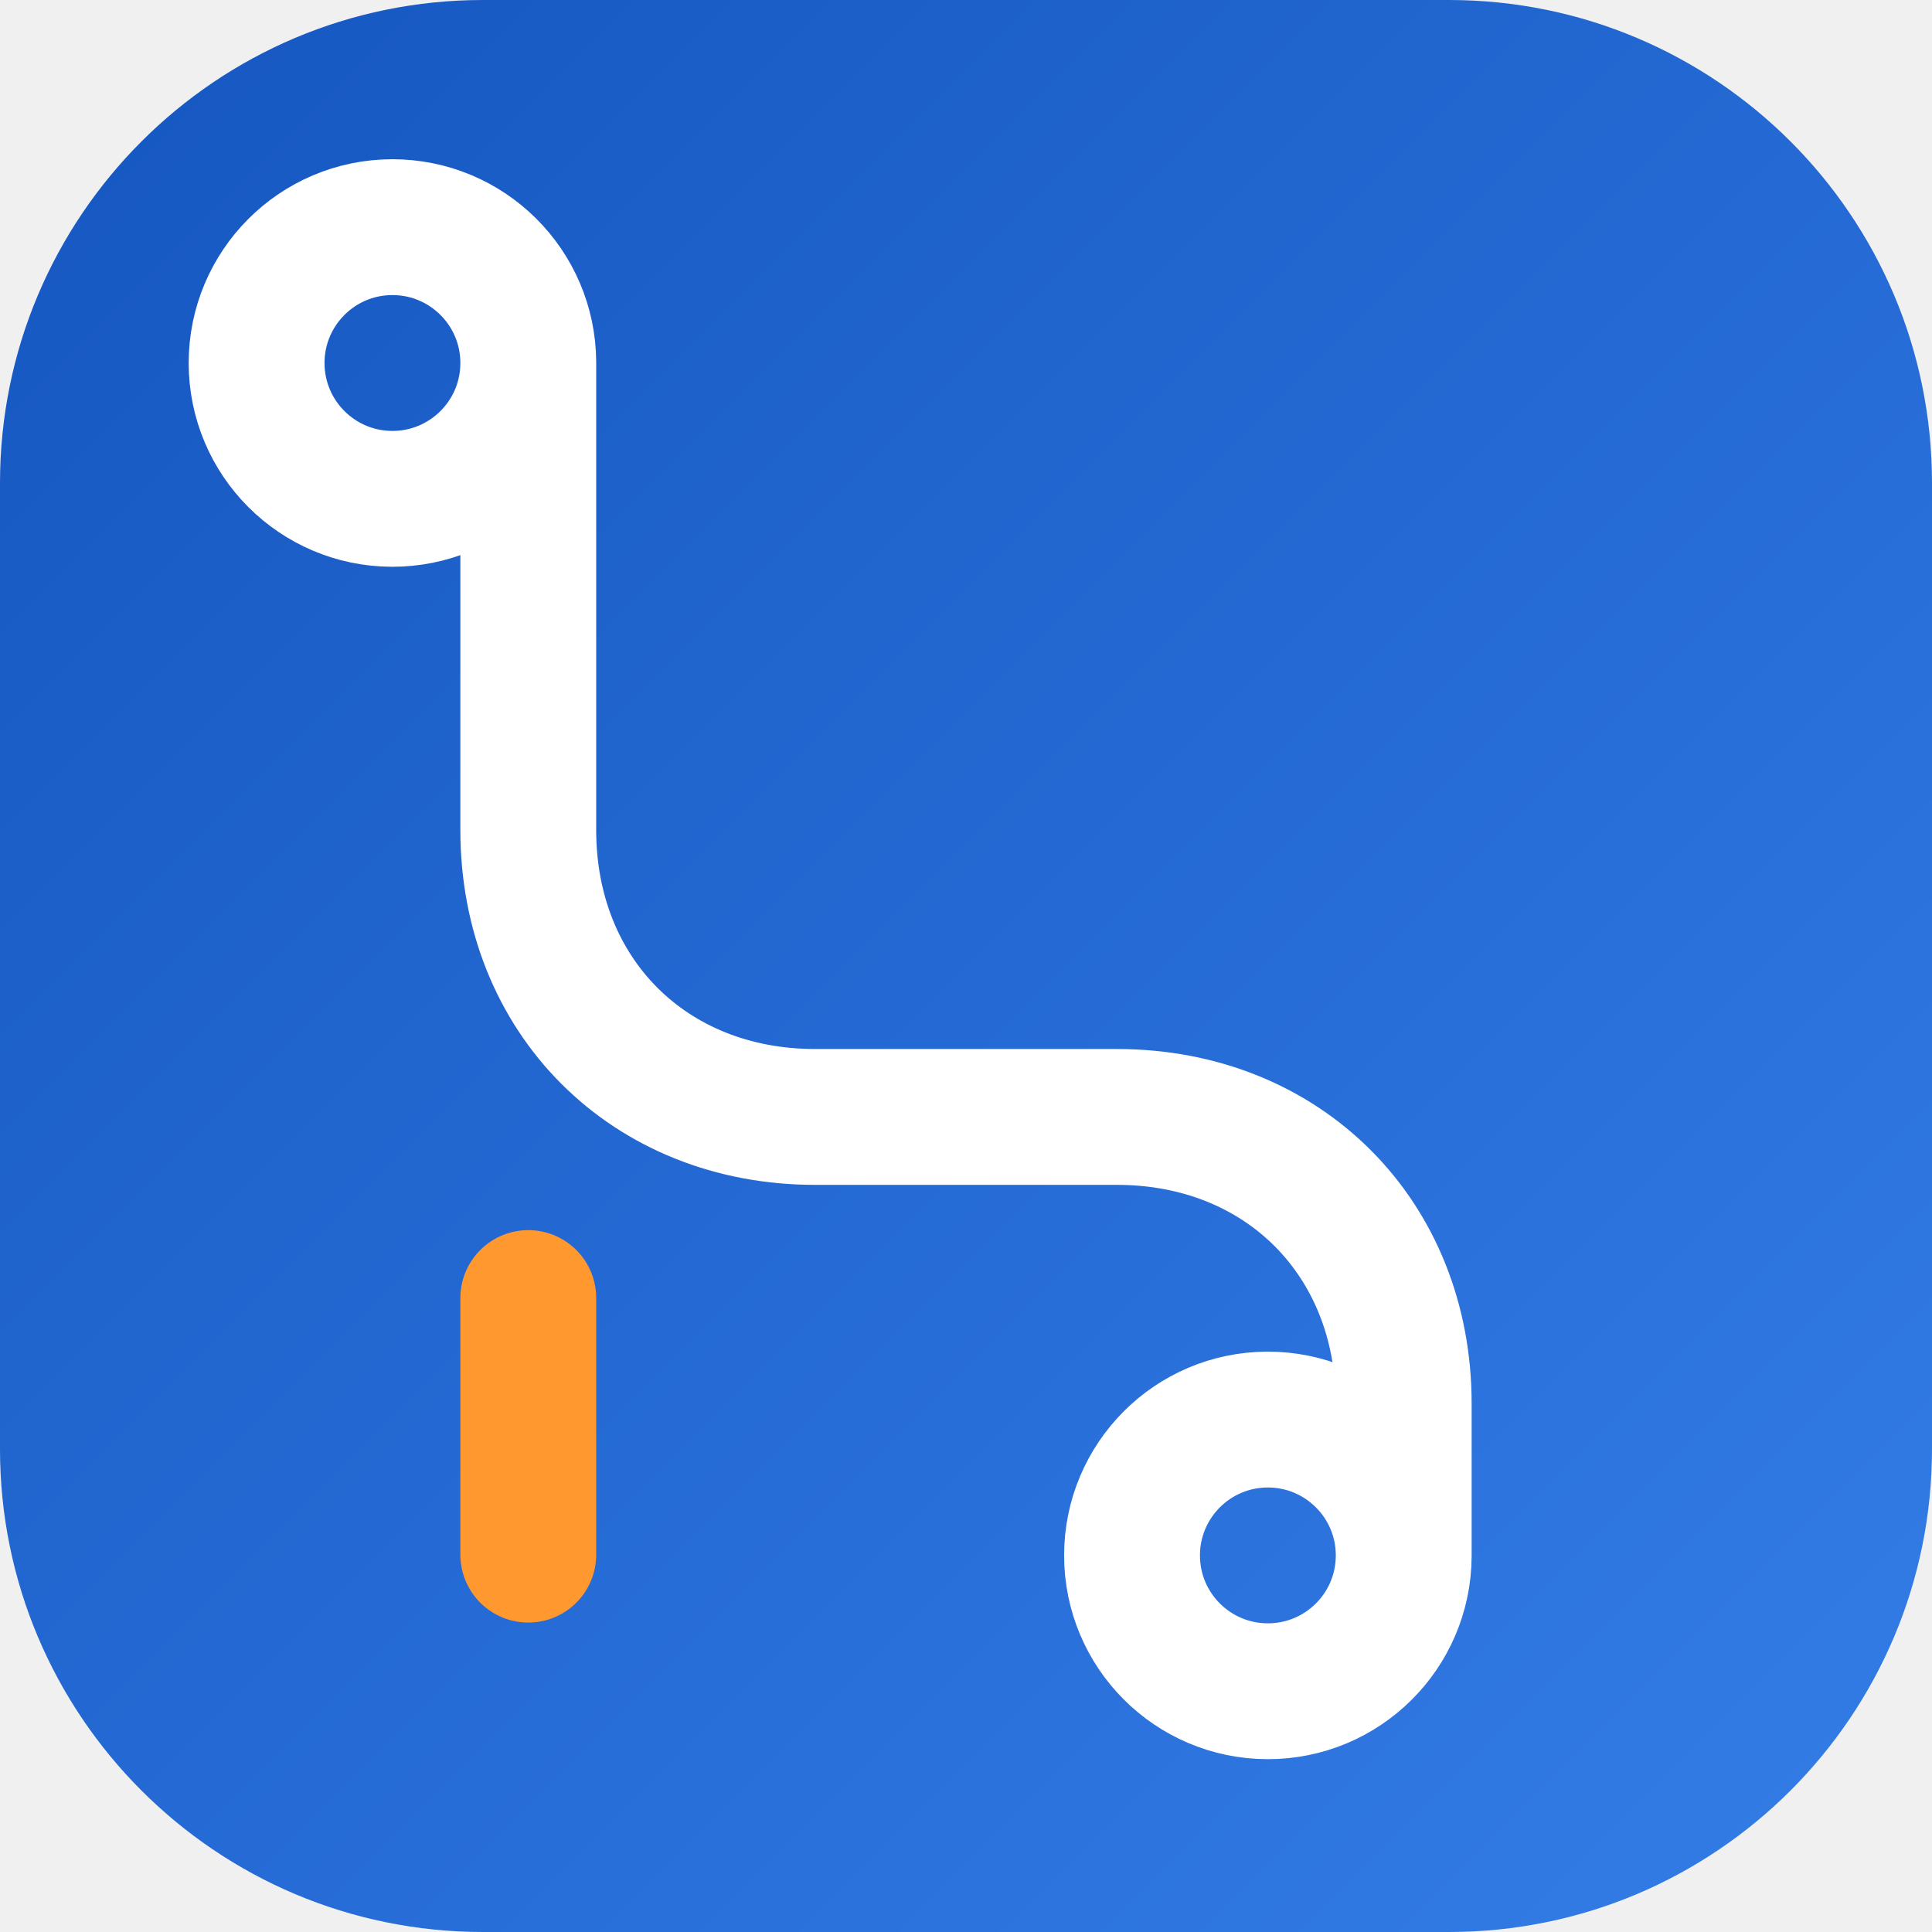
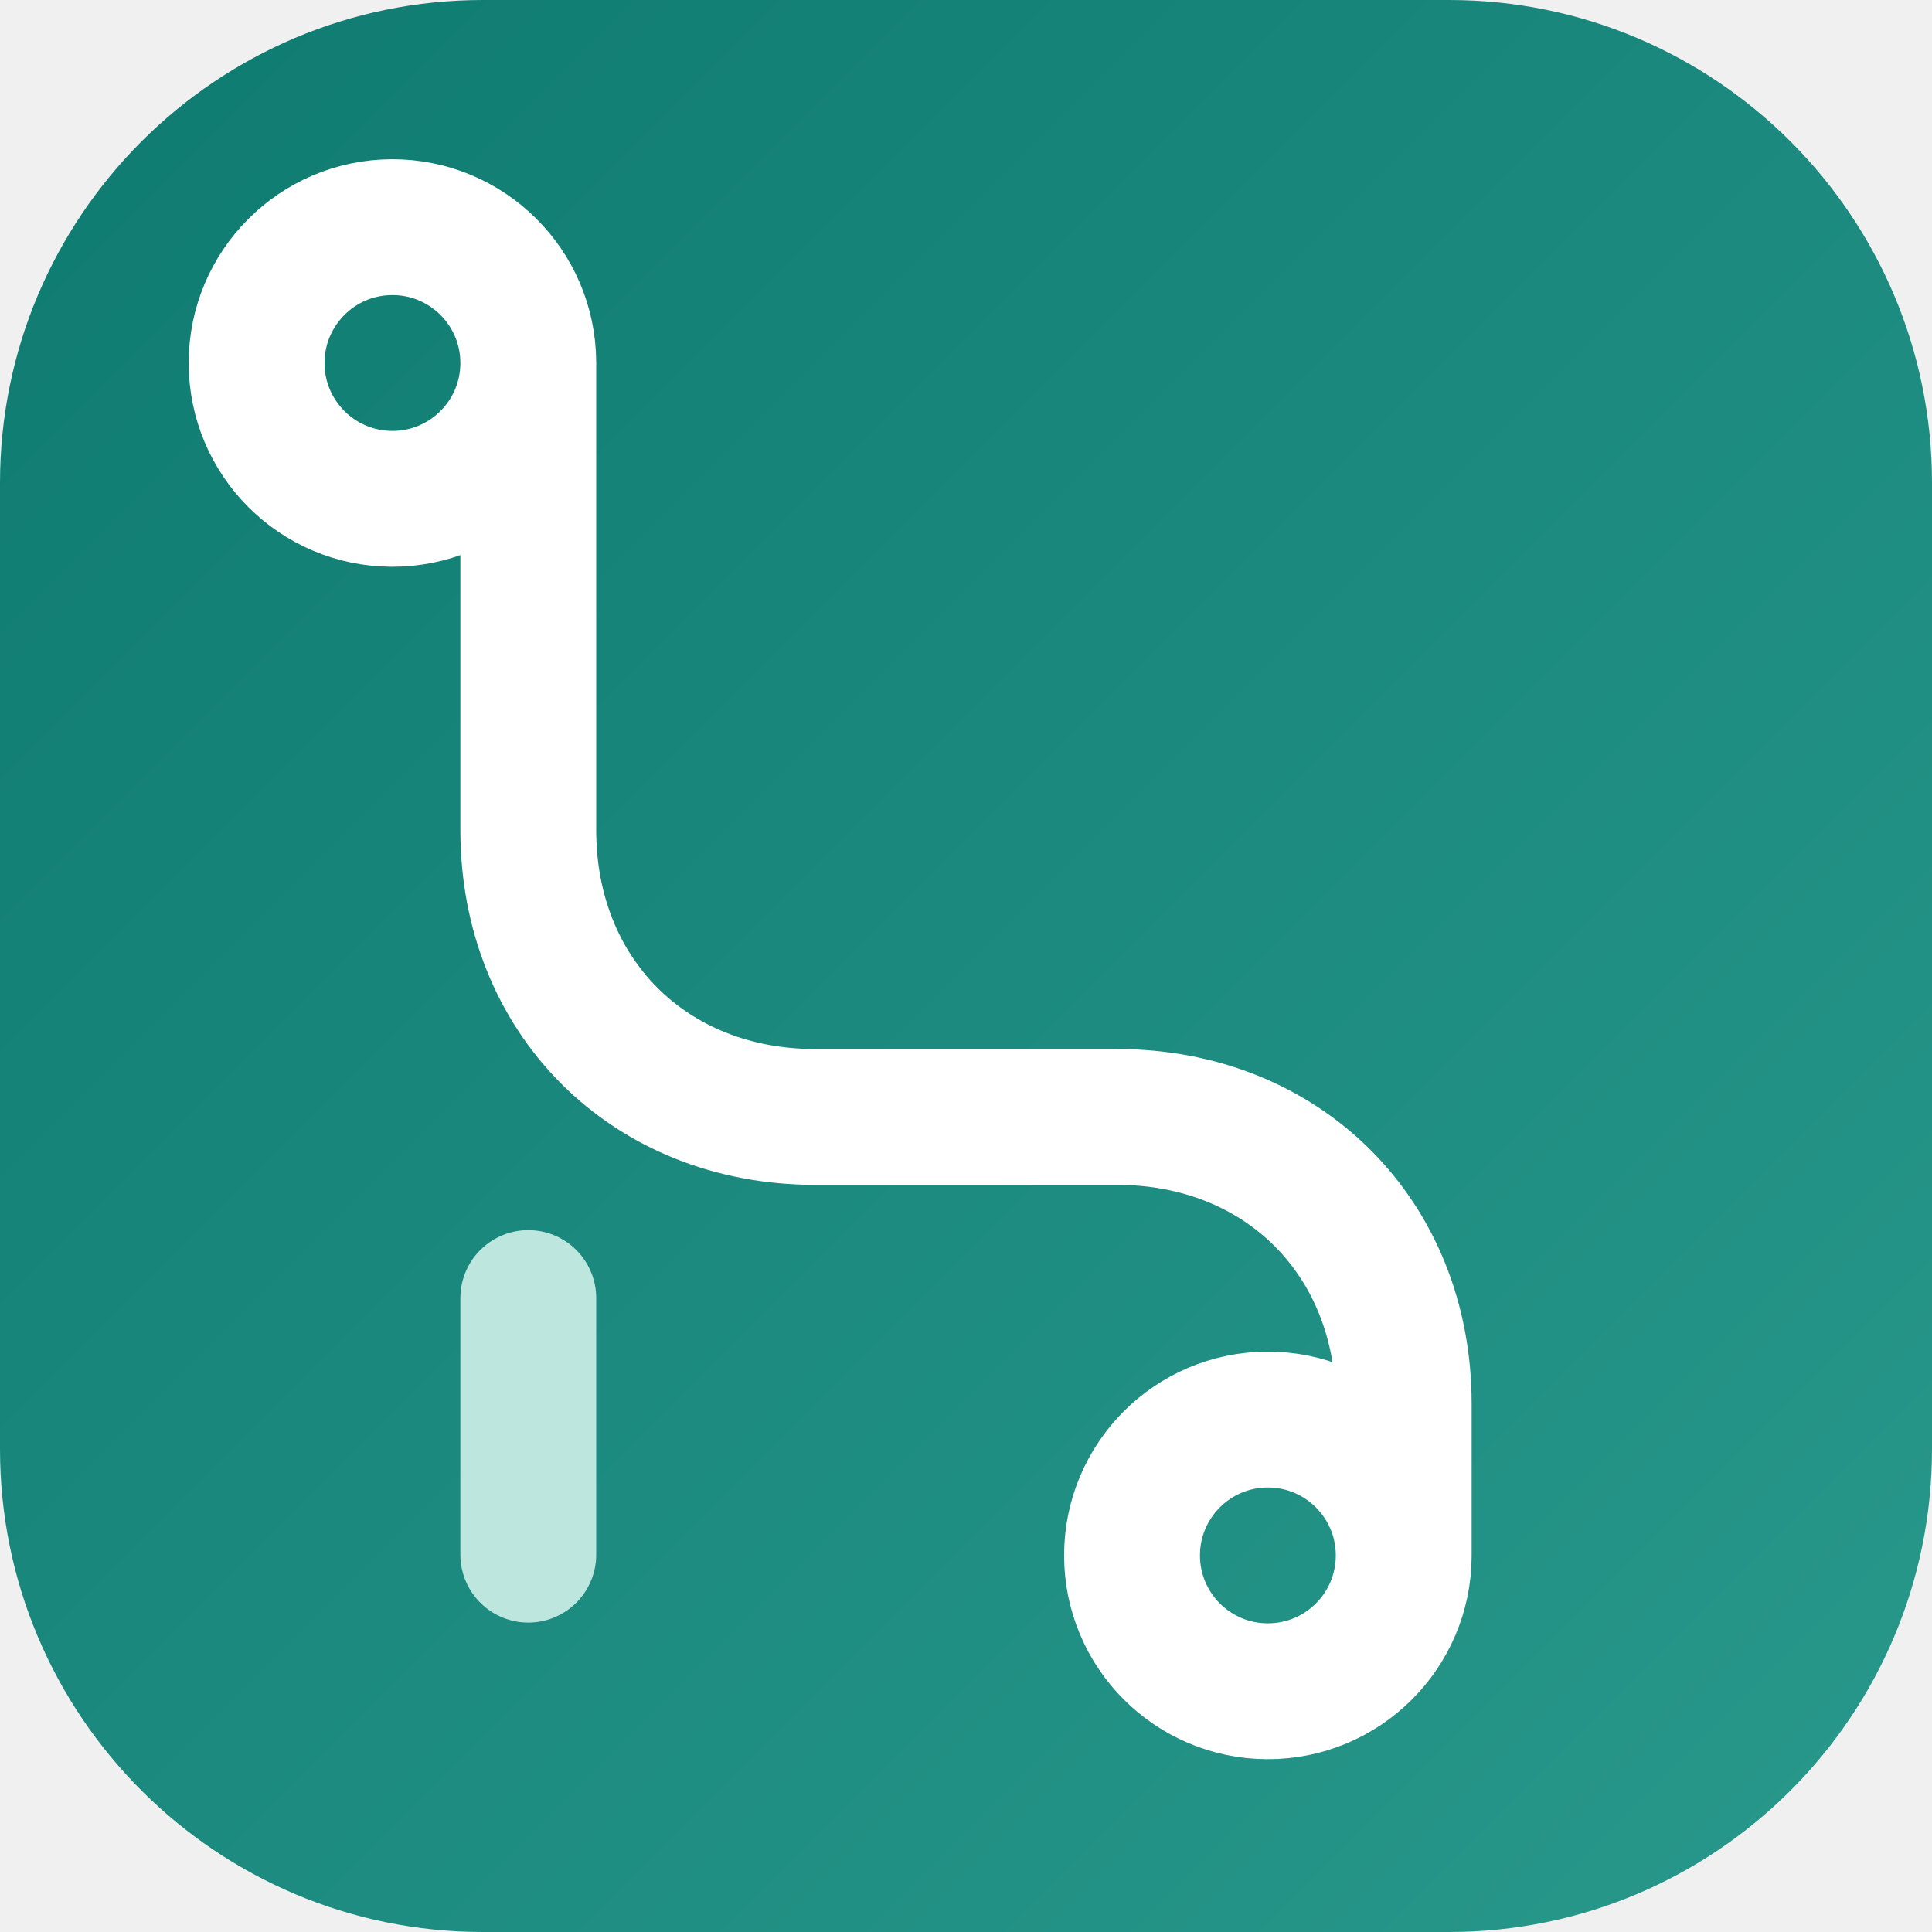
<svg xmlns="http://www.w3.org/2000/svg" viewBox="0 0 128 128">
  <defs>
    <linearGradient id="g" x1="0" y1="0" x2="1" y2="1">
-       <stop stop-color="#1556c0" />
-       <stop offset="1" stop-color="#347de7" />
+       <stop stop-color="#0e7a70" />
+       <stop offset="1" stop-color="#29998c" />
    </linearGradient>
  </defs>
  <rect width="128" height="128" rx="32" fill="url(#g)" />
  <path d="M35 24v31c0 11 8 19 19 19h20c11 0 19 8 19 19v10M35 24a9 9 0 1 0 0 .1M93 103a9 9 0 1 0 0 .1" fill="none" stroke="#fff" stroke-linecap="round" stroke-width="9" />
-   <path d="M35 86v17" stroke="#ff982f" stroke-linecap="round" stroke-width="9" />
+   <path d="M35 86v17" stroke="#bde7de" stroke-linecap="round" stroke-width="9" />
</svg>
